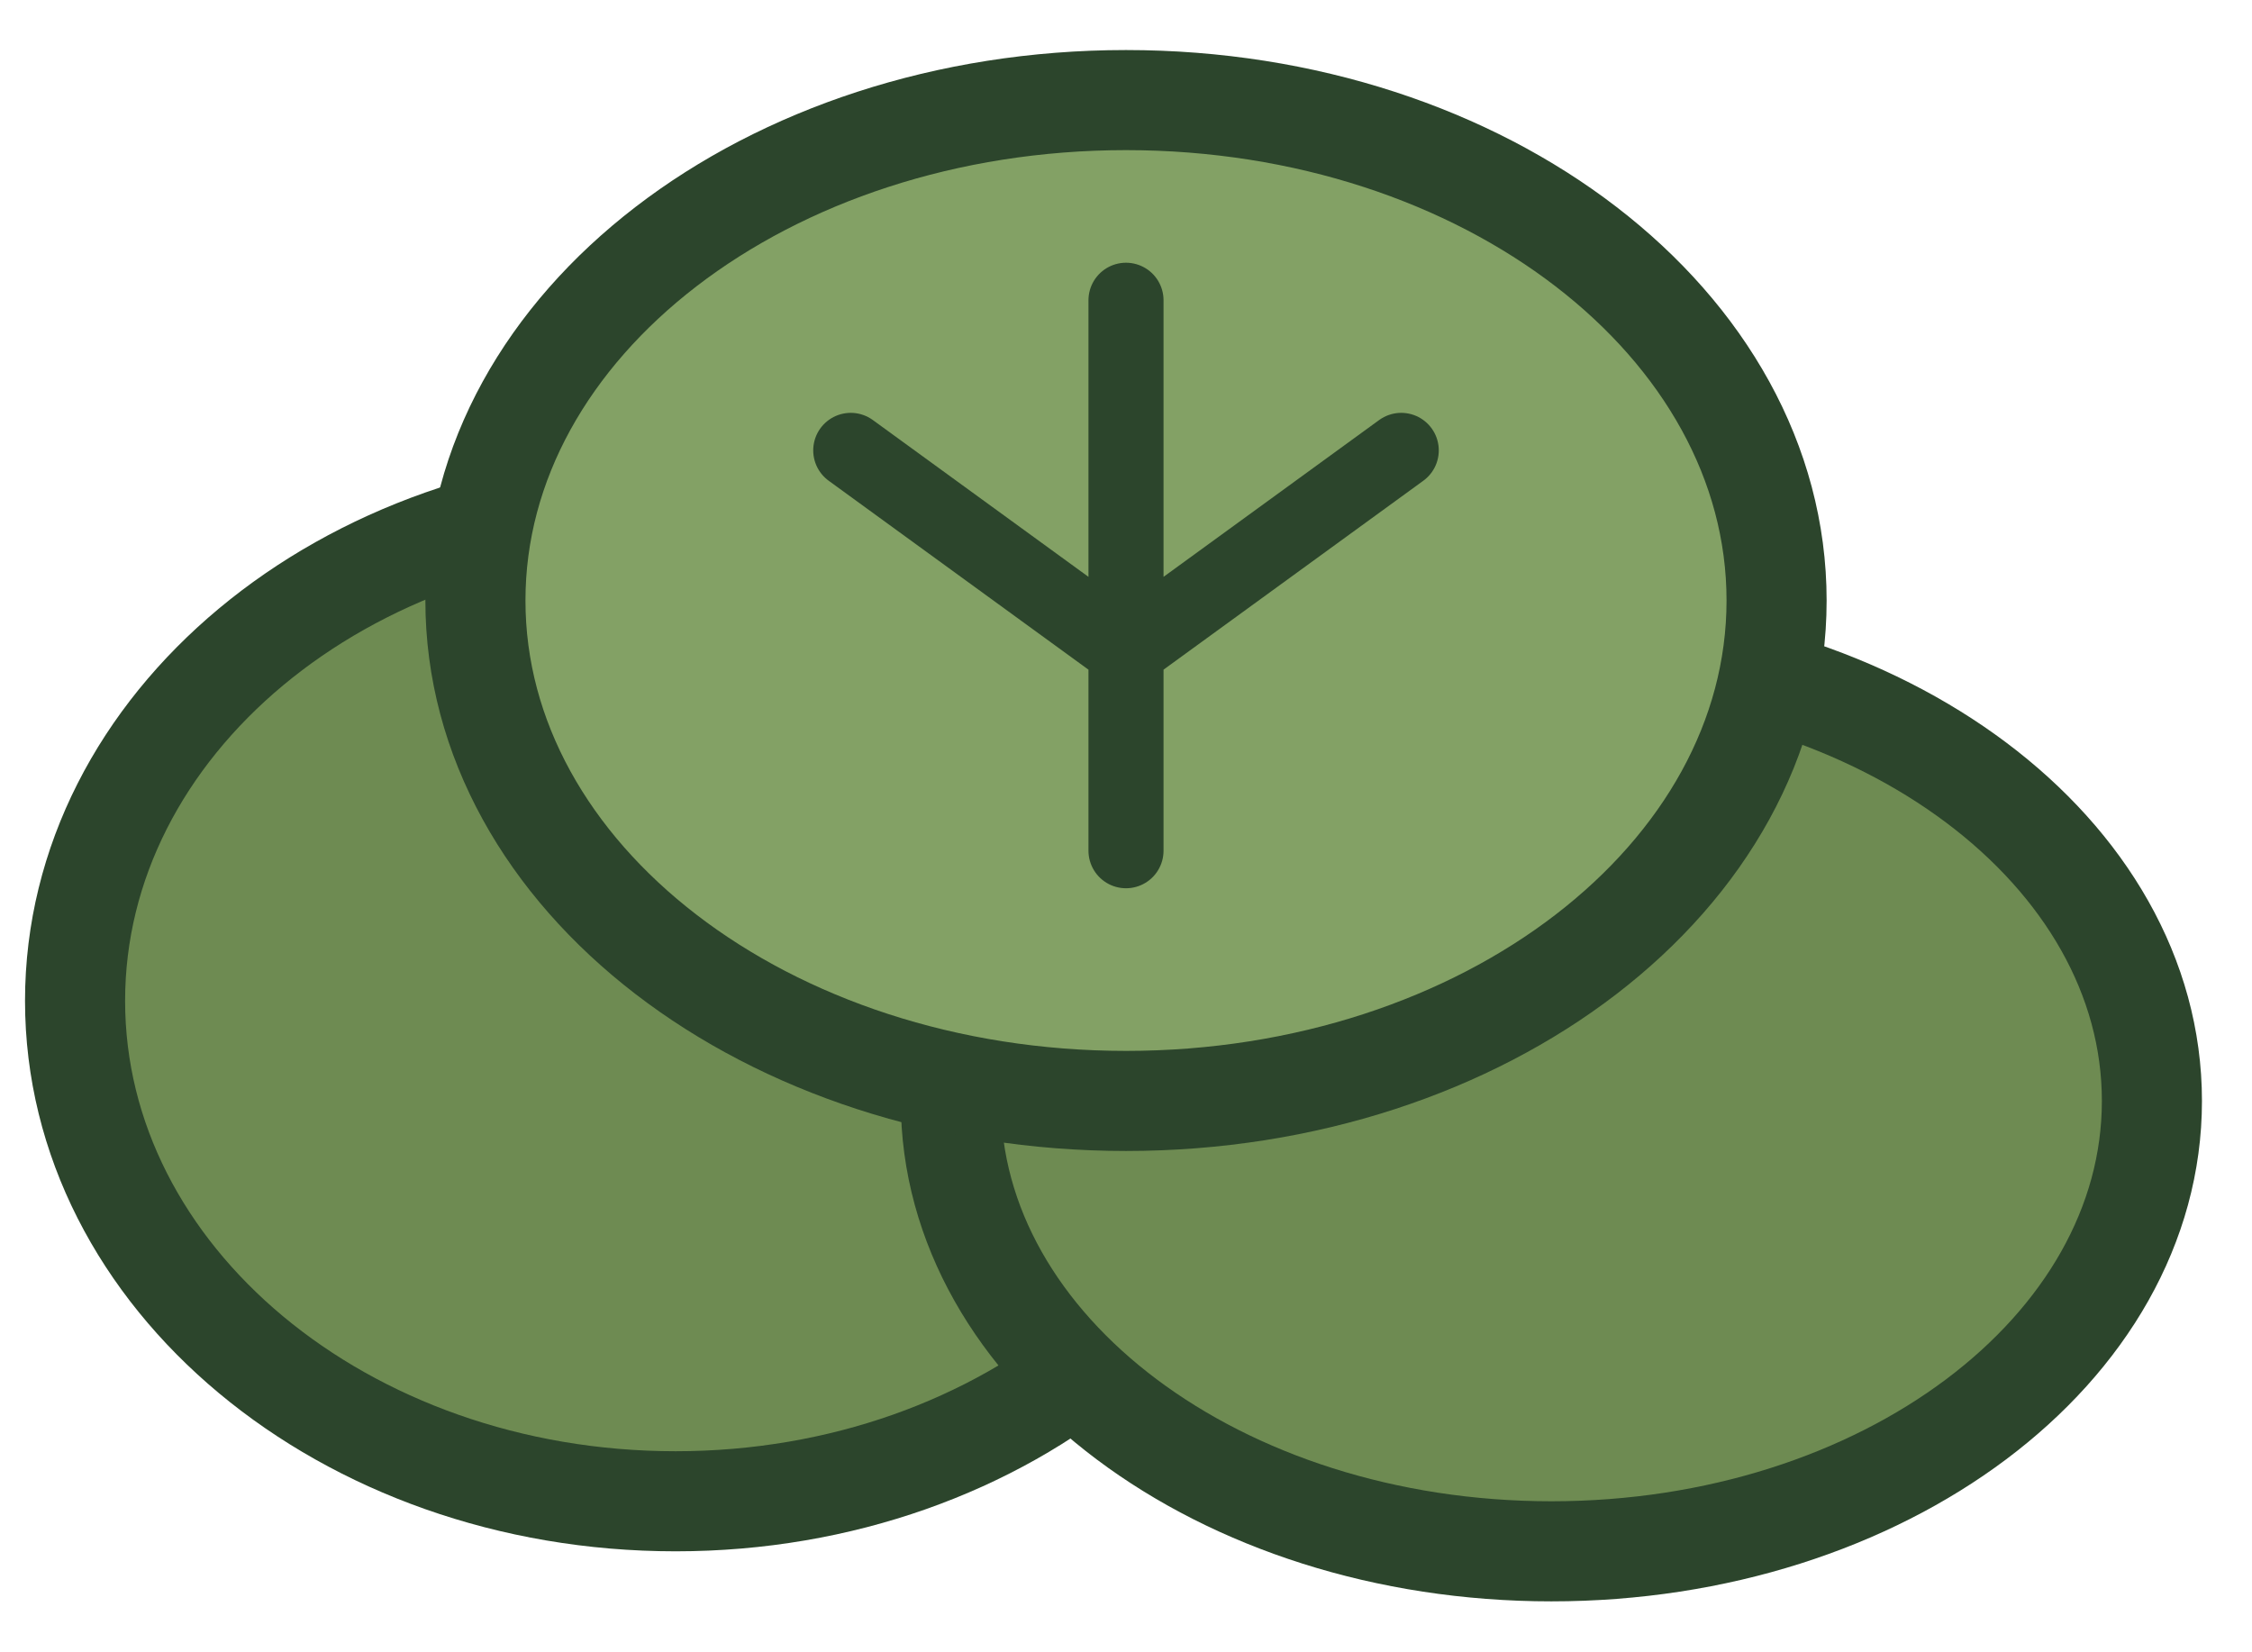
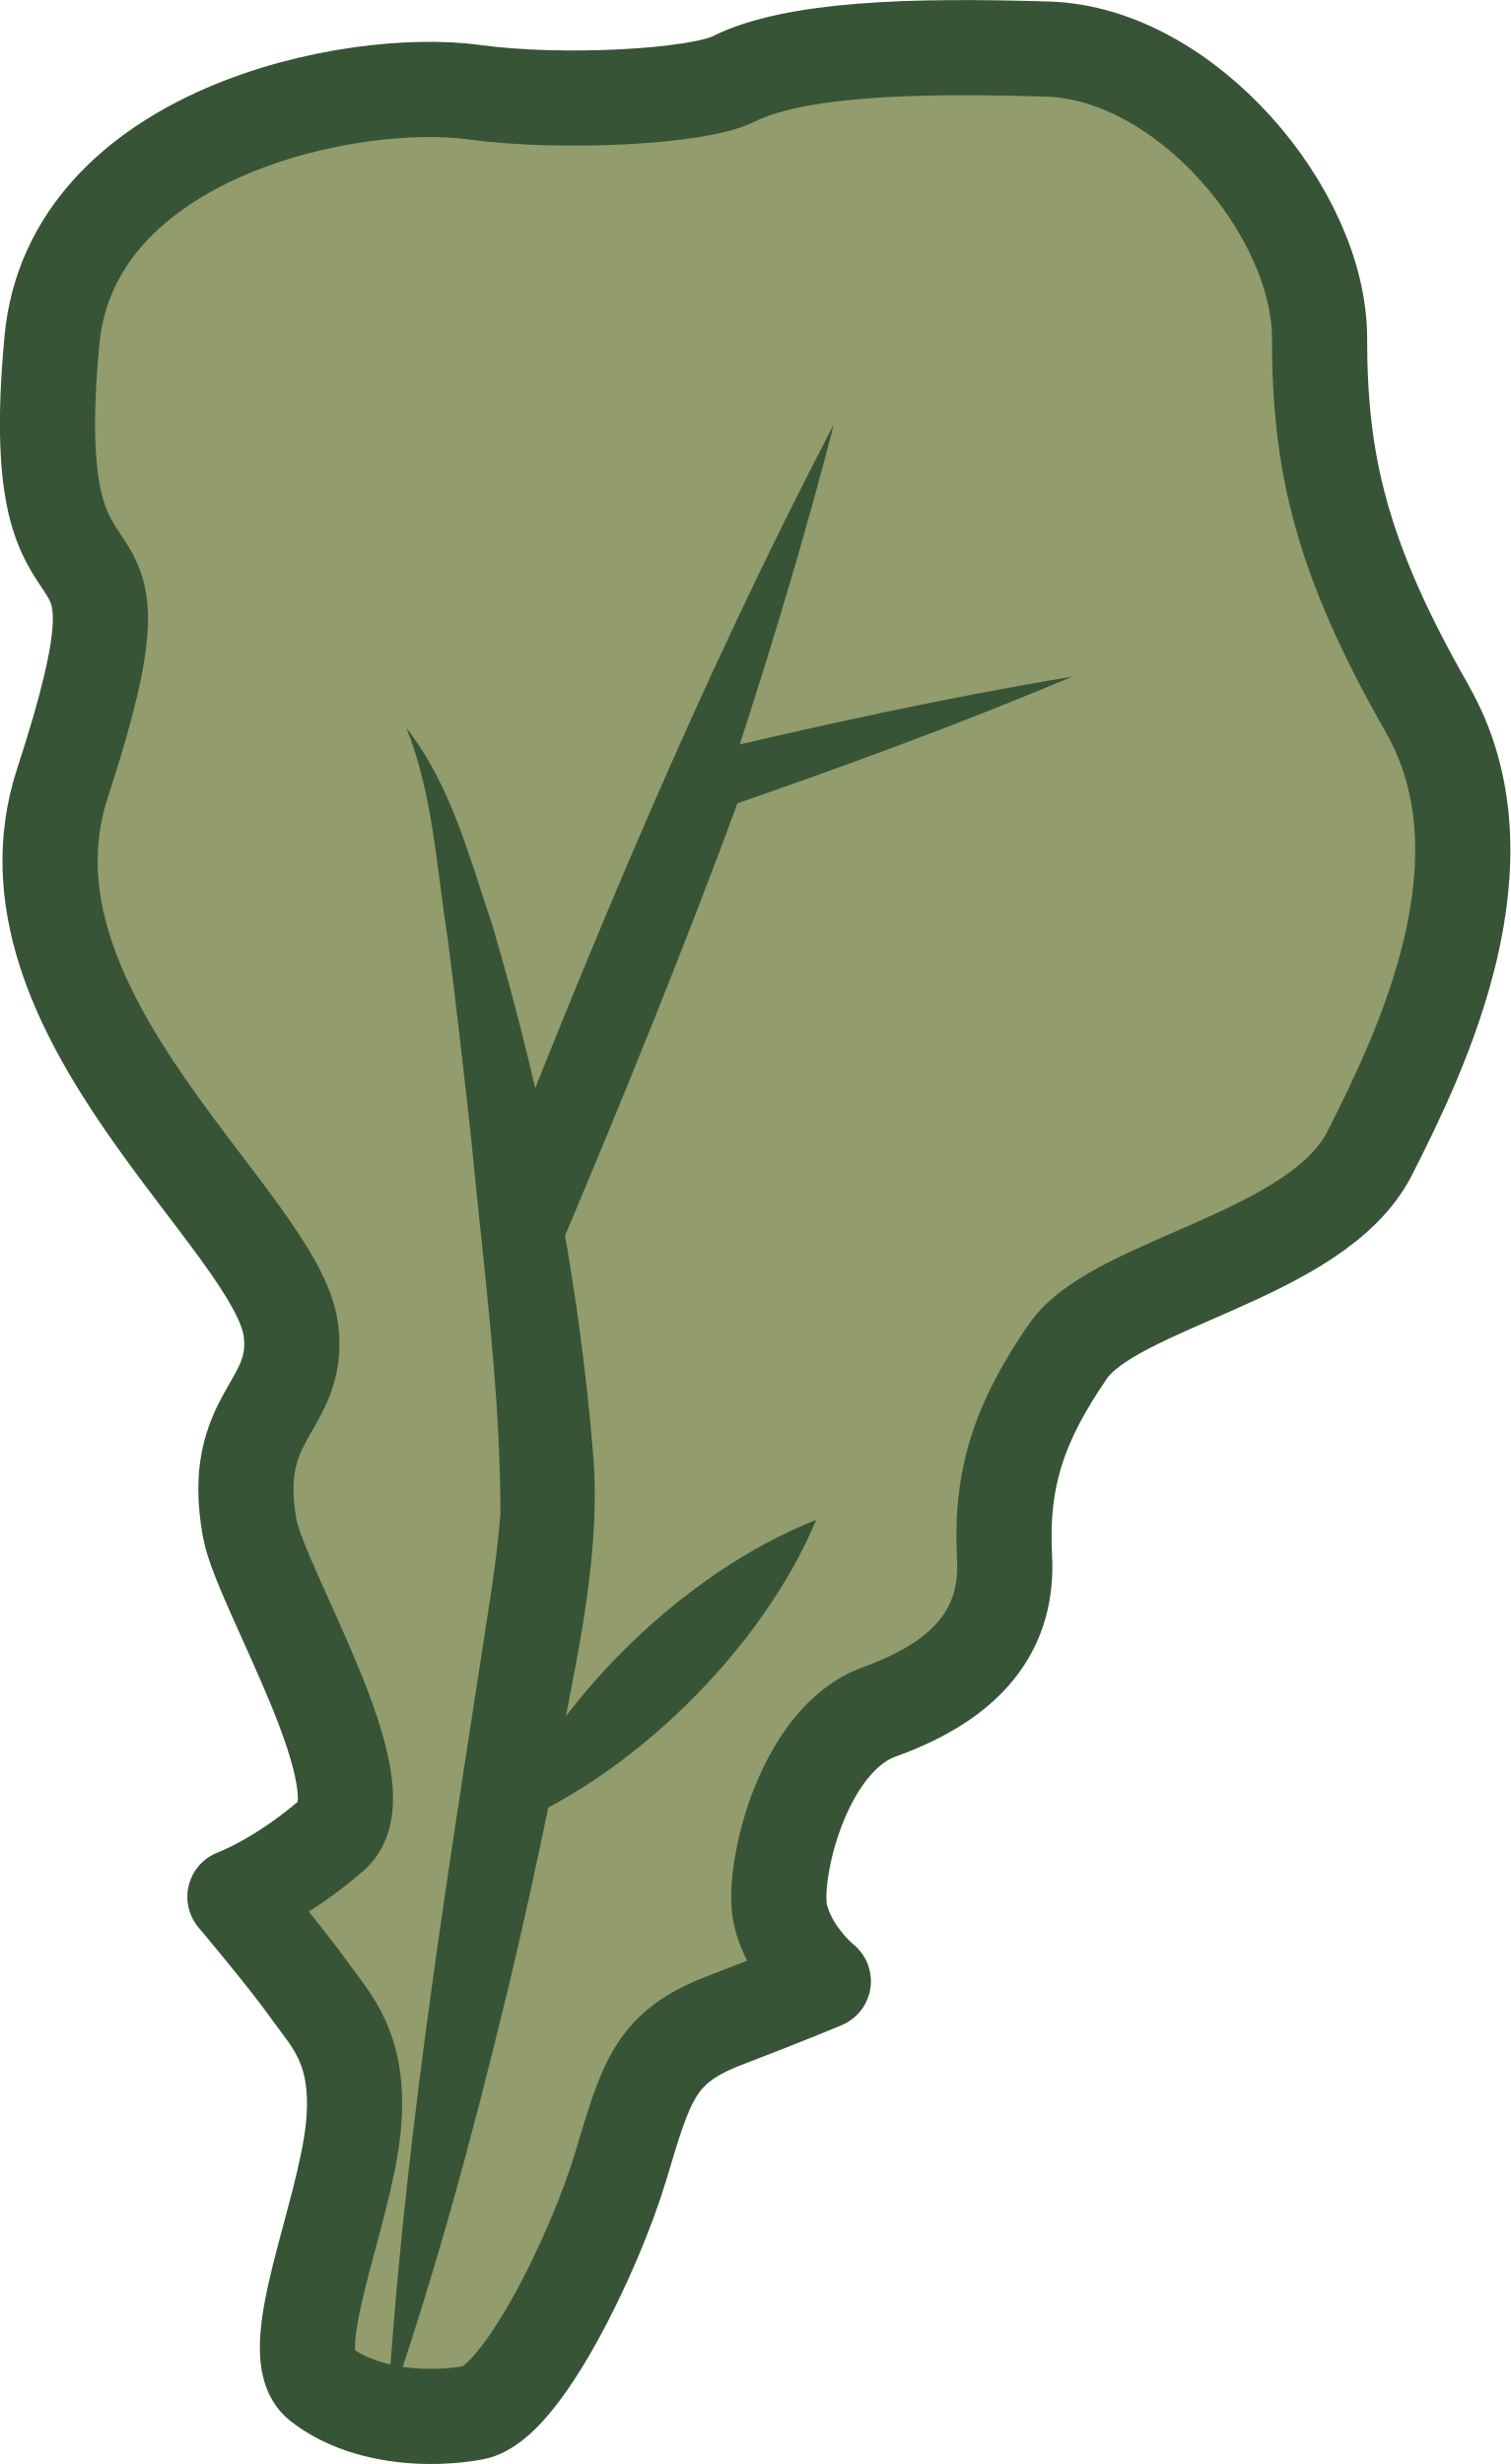
- <svg xmlns="http://www.w3.org/2000/svg" viewBox="0 0 90 66" fill="none">
-   <ellipse cx="27" cy="40" rx="24" ry="20" fill="#6E8B52" stroke="#2C452C" stroke-width="4" />
-   <ellipse cx="62" cy="44" rx="24" ry="18" fill="#6E8B52" stroke="#2C452C" stroke-width="4" />
-   <ellipse cx="45" cy="24" rx="26" ry="20" fill="#83A165" stroke="#2C452C" stroke-width="4" />
-   <path d="M45 12v22M45 26l-11-8M45 26l11-8" stroke="#2C452C" stroke-width="3" stroke-linecap="round" />
+ <svg xmlns="http://www.w3.org/2000/svg" id="Layer_2" data-name="Layer 2" viewBox="0 0 111.11 181.25">
+   <defs>
+     <style>
+       .cls-1, .cls-2 {
+         fill: #929c6c;
+       }
+ 
+       .cls-3 {
+         fill: #375436;
+       }
+ 
+       .cls-2 {
+         stroke: #375436;
+         stroke-linejoin: round;
+         stroke-width: 7px;
+       }
+     </style>
+   </defs>
+   <g id="lettuce">
+     <g>
+       <path class="cls-2" d="M104.99,52.15c-6.35-11.1-7.93-18.09-7.93-27.29S87.22,3.92,77.07,3.61s-18.64-.03-23.16,2.22c-2.62,1.3-12.63,1.83-19.04.95-9.07-1.24-29.61,3.01-31.05,18.24-2.28,24.24,8.41,9.2.77,32.6-5.52,16.89,15.89,32.28,16.82,40.3.65,5.66-4.57,6.1-3.04,14.51.81,4.44,9.97,19.13,6.08,22.53-3.81,3.33-7.17,4.57-7.17,4.57,0,0,3.89,4.61,5.58,7.01,1.44,2.03,3.73,4.17,3.12,10.03-.69,6.6-5.28,16.54-2.46,18.76.4.32.84.6,1.29.85,2.3,1.26,5.16,1.67,7.73,1.55.81-.04,1.6-.12,2.32-.26,3.49-.63,8.88-11.74,10.79-18.09,1.9-6.35,2.54-8.79,7.61-10.74,5.08-1.95,7.3-2.9,7.3-2.9,0,0-2.54-2.04-3.17-4.98-.63-2.95,1.59-12.78,7.3-14.84,5.71-2.06,9.52-5.43,9.2-11.36s1.16-10.06,4.65-15.14c3.49-5.08,18.35-6.98,22.21-14.59,3.86-7.61,10.58-21.58,4.23-32.68Z" />
+       <path class="cls-3" d="M29.88,53.54c3.31,4.2,4.68,9.64,6.37,14.63,3.75,12.8,6.34,25.87,7.41,39.18.55,8.11-1.66,16.32-3.04,24.2-1.06,5.17-2.17,10.32-3.42,15.44-2.48,10.25-5.23,20.43-8.71,30.46,1.12-18.43,3.98-36.64,6.79-54.83.57-3.77,1.24-7.54,1.53-11.27,0-8.93-1.22-17.95-2.08-26.88-.56-5.19-1.15-10.39-1.82-15.58-.81-5.14-1.07-10.49-3.02-15.35h0Z" />
+       <g>
+         <line class="cls-1" x1="60.04" y1="111.8" x2="36.69" y2="134.65" />
+         <path class="cls-3" d="M60.04,111.8c-4.02,9.59-13.66,19.06-23.35,22.85,3.99-9.61,13.67-19.04,23.35-22.85h0Z" />
+       </g>
+       <path class="cls-3" d="M78.85,49.78c-8.44,3.56-17.03,6.69-25.67,9.68,0,0,1.38-1.22,1.38-1.22-4.09,11.15-8.75,22.6-13.38,33.56,0,0-5.56-2.25-5.56-2.25,7.72-19.81,15.87-39.48,25.72-58.35-3.99,15.47-9.13,30.58-14.54,45.6-1.81,4.99-3.69,9.96-5.59,14.91l-5.56-2.26c4.85-11.3,10.04-22.89,15.44-33.91,9.19-2.18,18.41-4.21,27.75-5.76h0Z" />
+     </g>
+   </g>
</svg>
